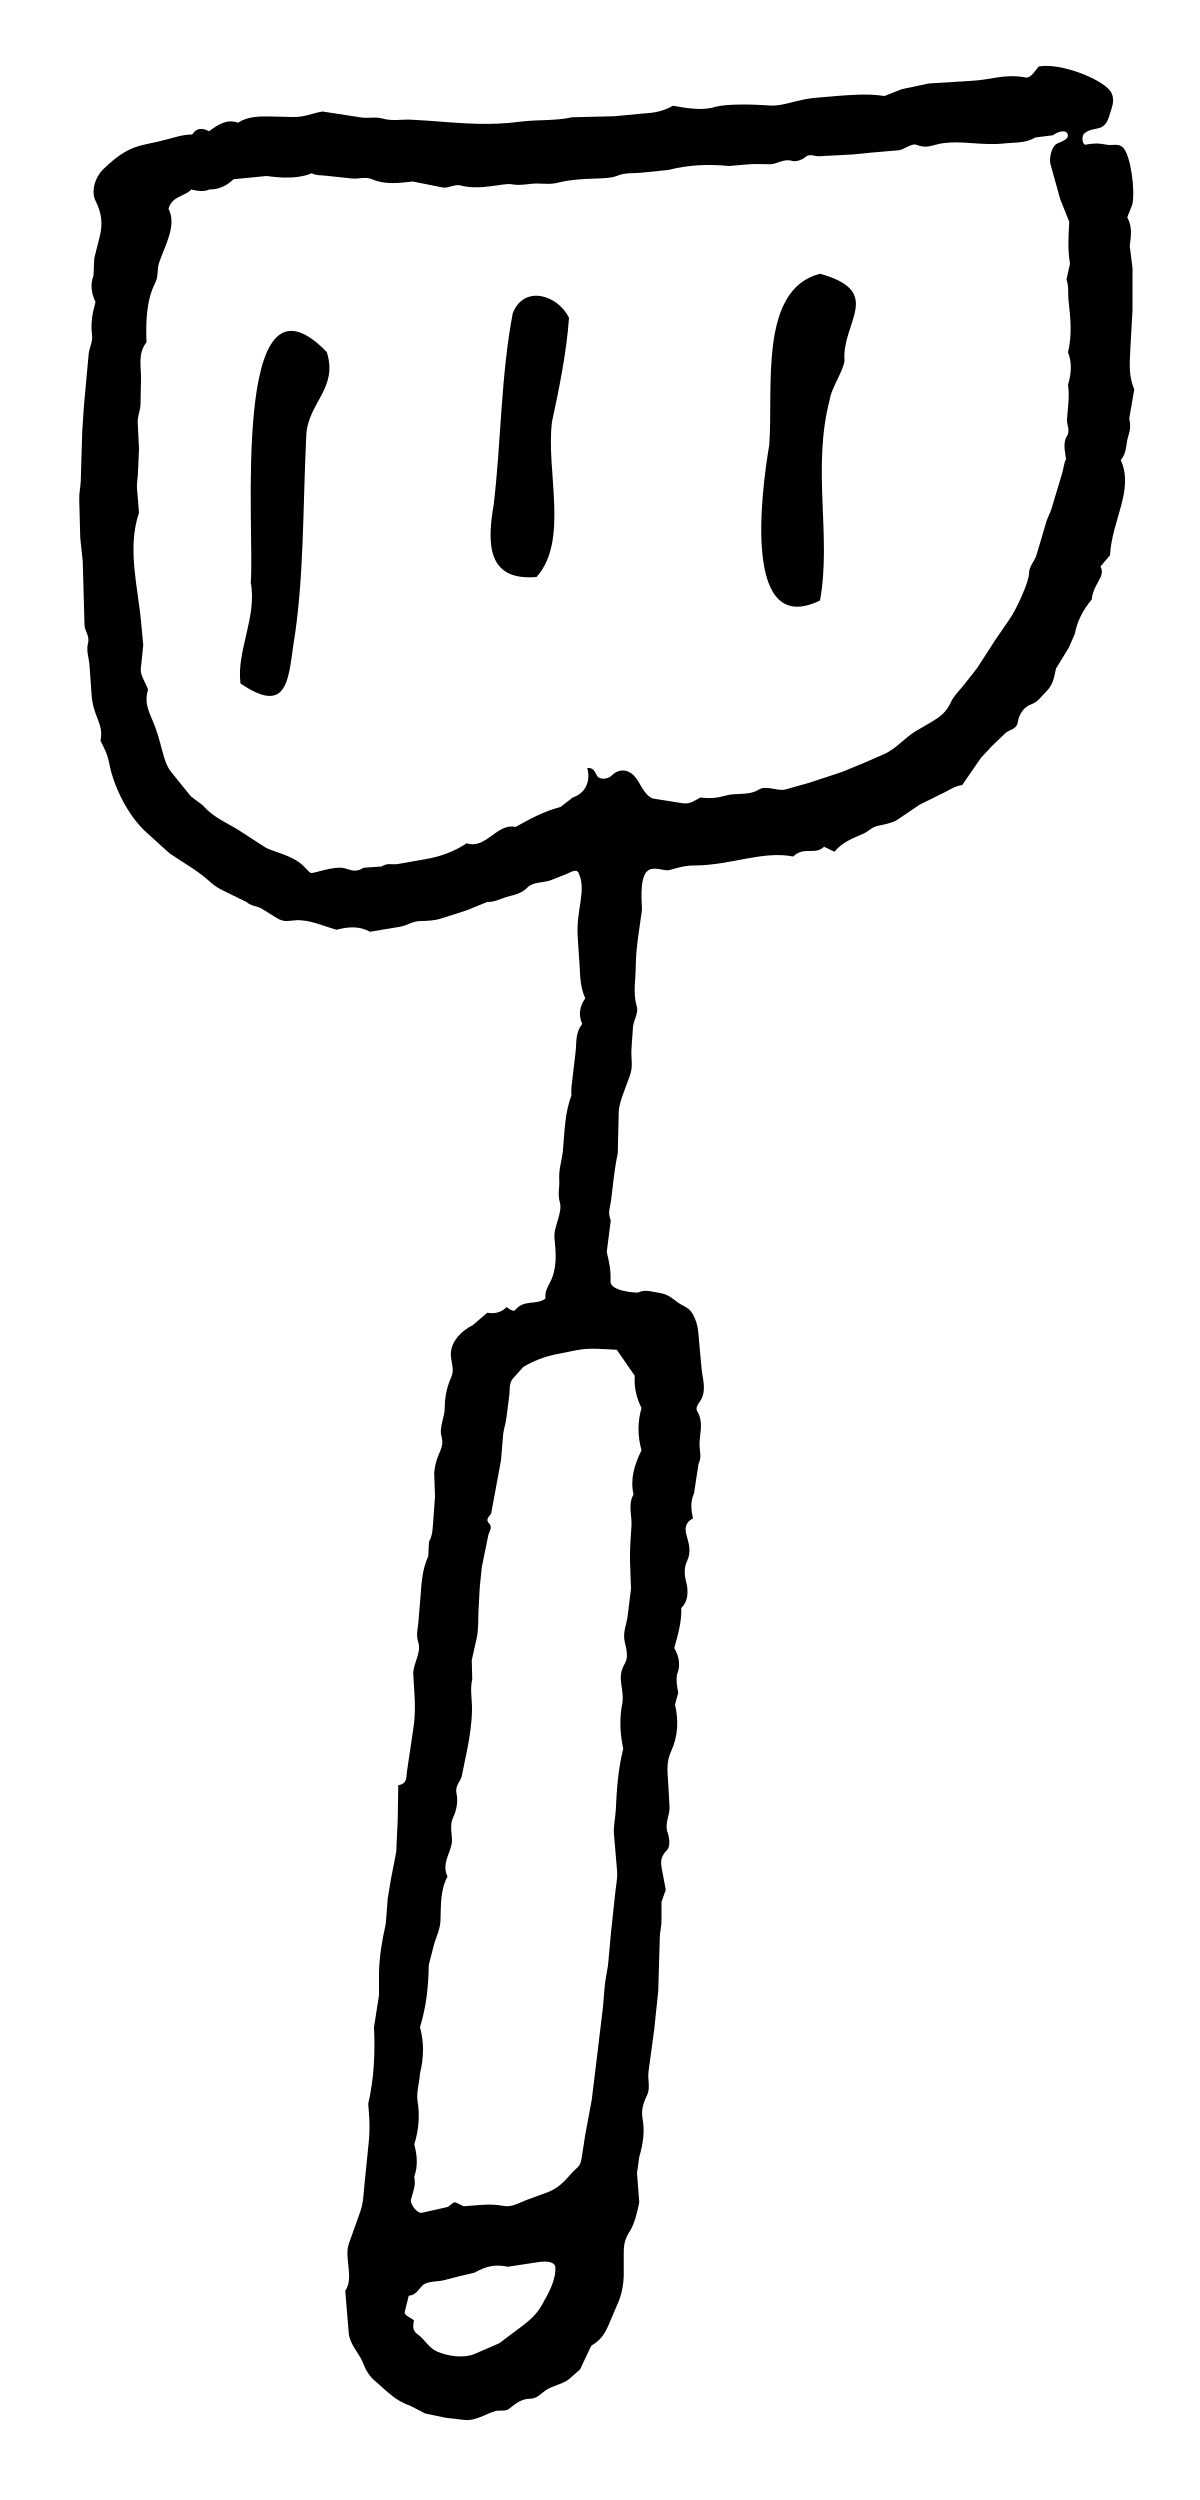
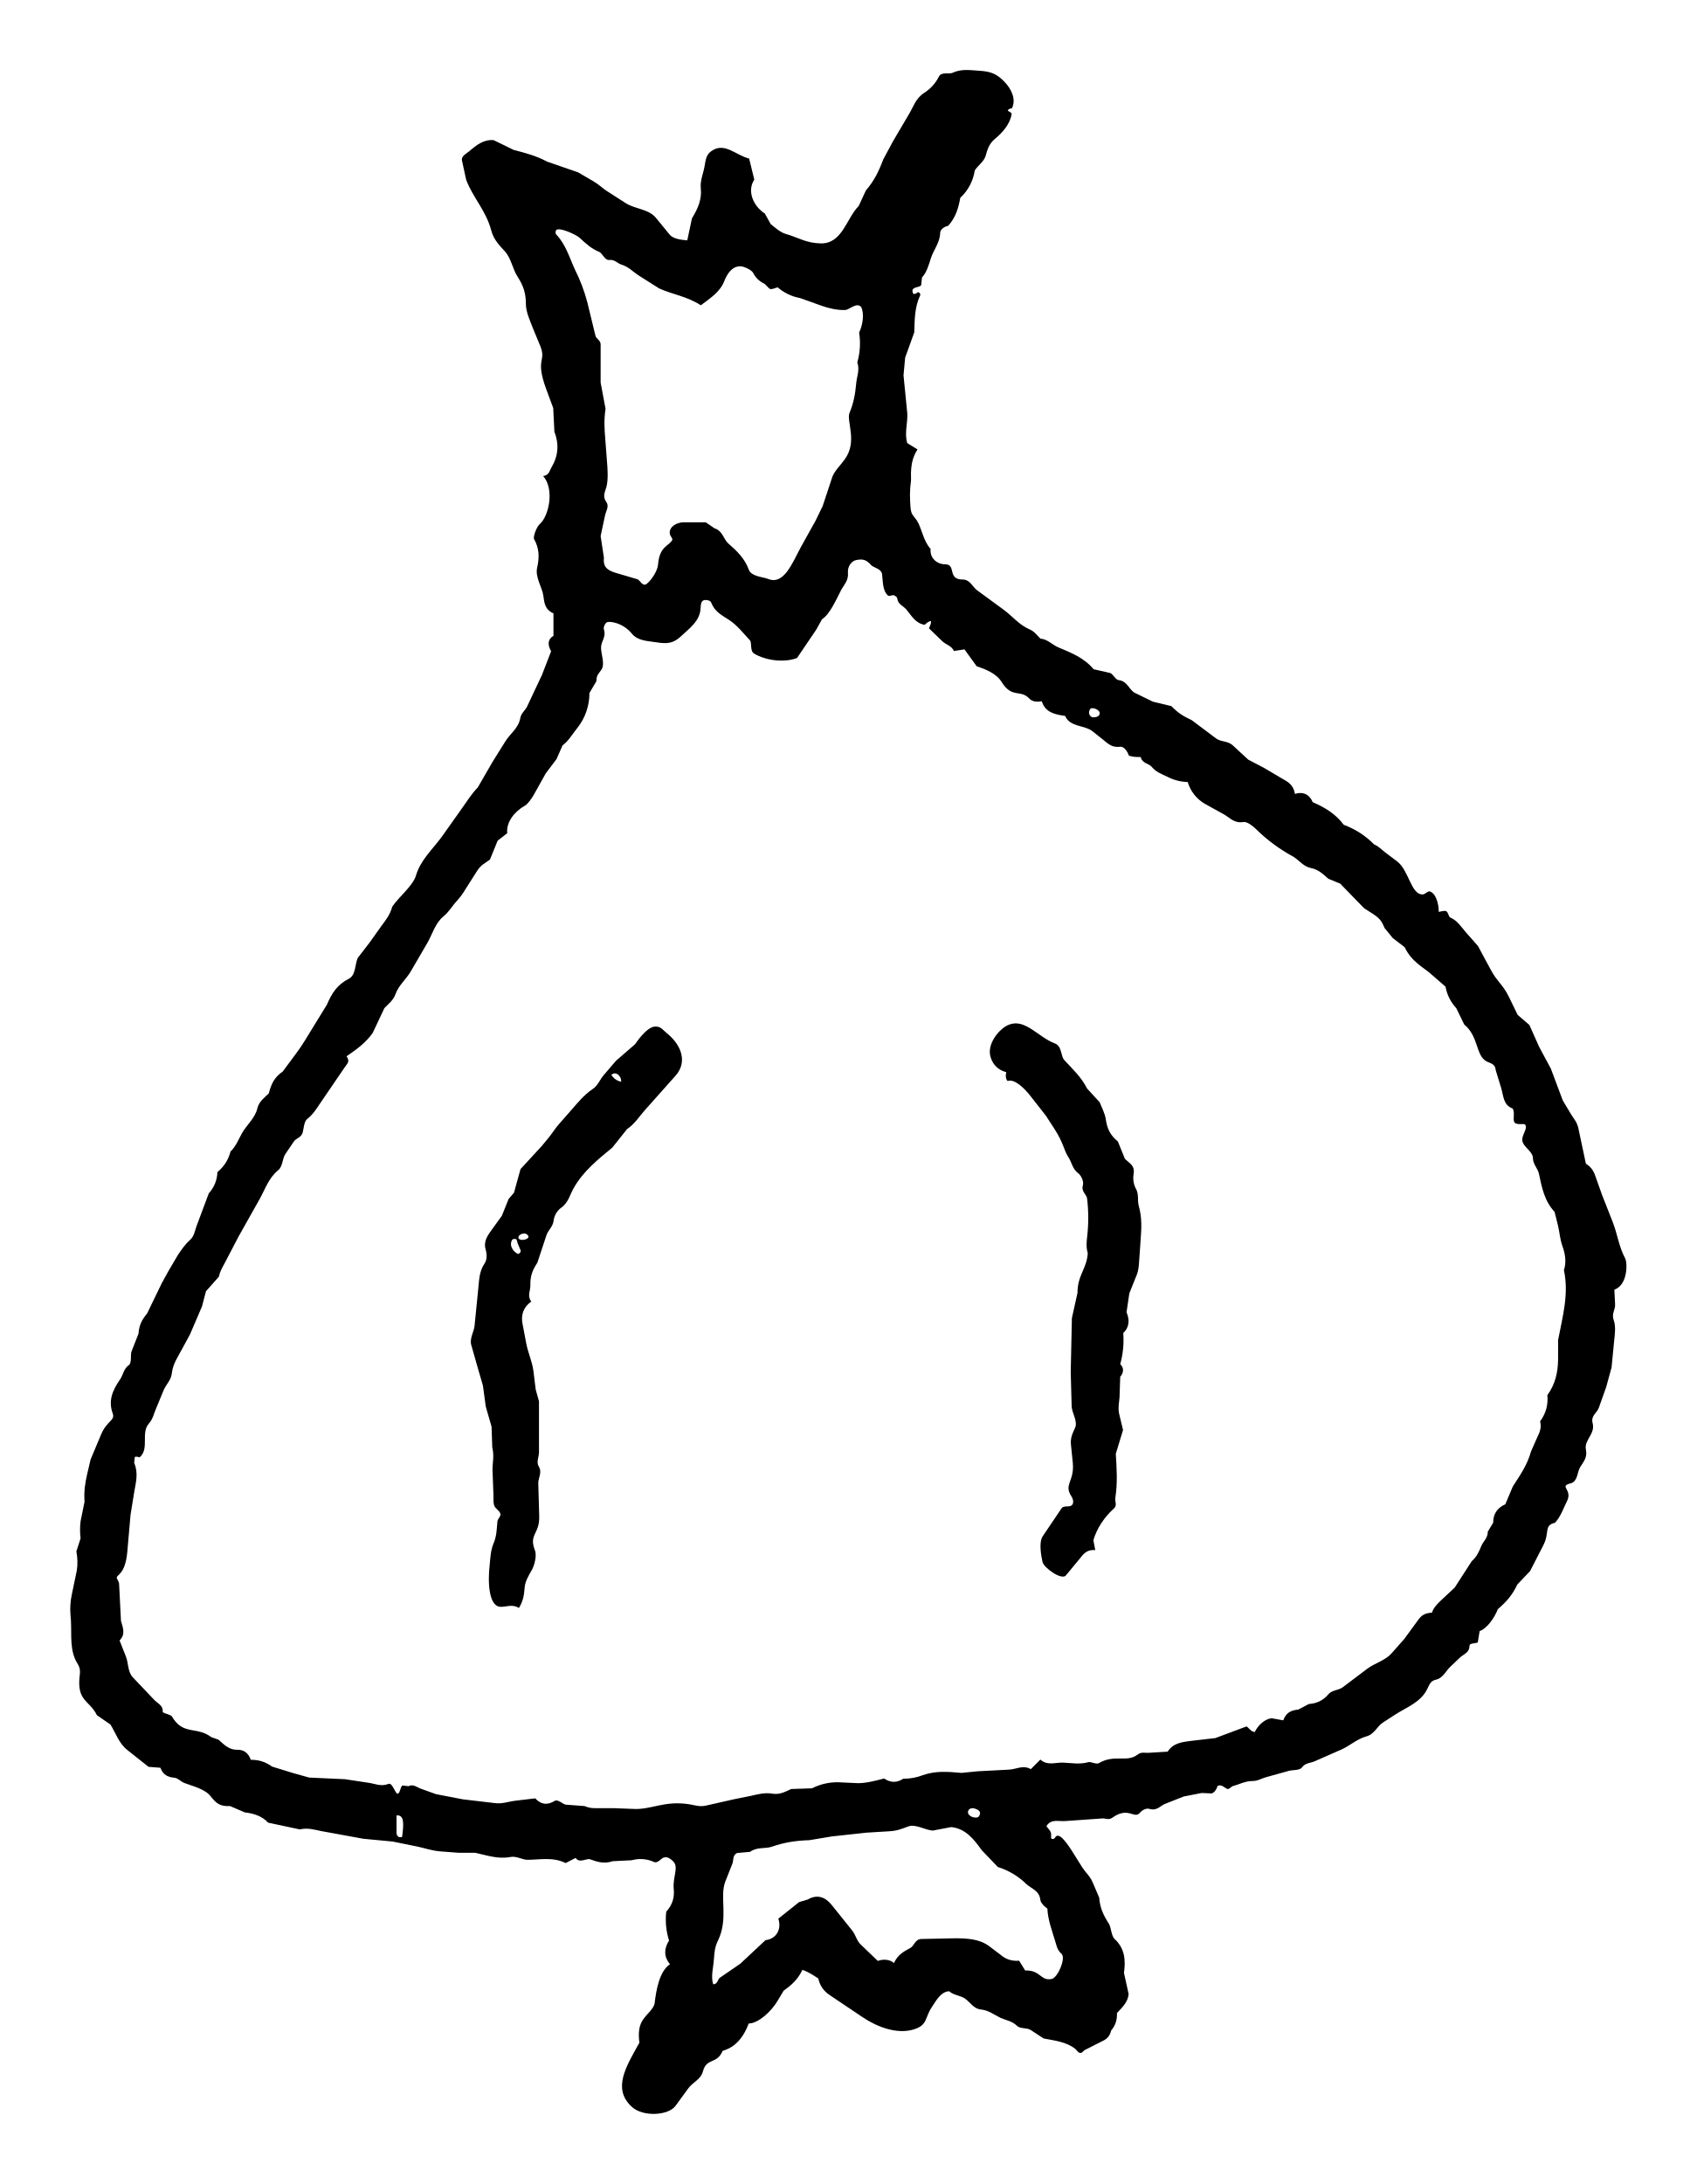
- <svg xmlns="http://www.w3.org/2000/svg" preserveAspectRatio="xMidYMid meet" viewBox="76 36 48 100">
-   <path d="M90.59,123.26l.16-1.58c.03-.3.04-.64.02-.96l-.04-.57c.23-1.01.28-2.01.23-3.06l.2-1.28v-.92c.02-.67.12-1.27.27-1.93l.08-1.03.13-.78.21-1.08.06-1.32.02-1.34c.38-.07.31-.32.35-.56l.26-1.76c.11-.72.03-1.4-.01-2.12-.02-.41.34-.86.2-1.28-.09-.28-.03-.48,0-.75l.08-.95c.05-.62.06-1.17.32-1.74l.03-.58c.16-.3.14-.53.17-.83l.07-.98-.03-.88c-.01-.2.08-.57.16-.75.13-.32.22-.45.12-.82-.08-.31.14-.75.14-1.09,0-.43.08-.83.25-1.21.14-.29.03-.53,0-.82-.07-.58.4-1.05.88-1.29l.57-.49c.31.05.56-.01.78-.23.07.08.26.18.32.14.37-.47.85-.19,1.23-.48-.03-.29.09-.46.19-.66.28-.56.23-1.16.17-1.74-.05-.48.34-1.03.21-1.46-.09-.31,0-.6-.02-.87-.03-.46.12-.82.15-1.23.07-.76.07-1.46.34-2.17-.03-.21.02-.5.05-.77l.11-.93c.05-.41-.02-.79.27-1.15-.16-.36-.11-.7.12-1.03-.21-.46-.2-.9-.23-1.37l-.07-1.05c-.08-1.15.37-1.87.03-2.6-.09-.18-.35,0-.46.04l-.65.26c-.26.1-.71.06-.92.28-.26.26-.5.29-.85.39-.27.08-.45.2-.78.2l-.83.34-1.04.33c-.22.07-.55.09-.77.09-.35,0-.54.18-.84.23l-1.2.2c-.43-.24-.88-.2-1.34-.08-.53-.15-1.08-.41-1.62-.38-.32.02-.48.09-.77-.09l-.58-.36c-.2-.13-.43-.1-.63-.28l-1.02-.5c-.21-.11-.37-.24-.52-.38-.48-.42-1.02-.71-1.53-1.06l-.94-.85c-.72-.65-1.3-1.81-1.48-2.75-.07-.37-.18-.57-.35-.91.14-.72-.3-.92-.36-1.88l-.08-1.14c-.02-.28-.14-.59-.06-.88s-.14-.5-.14-.74l-.07-2.53-.1-.95-.04-1.51c-.01-.3.05-.48.06-.76l.06-1.99.07-1.05.19-2.07c.03-.25.17-.46.13-.75-.06-.44.02-.87.14-1.3-.16-.34-.22-.69-.08-1.06l.03-.69.21-.83c.14-.54.09-.96-.15-1.45-.21-.41-.02-.98.32-1.3,1.07-1.03,1.49-.89,2.47-1.16.36-.09.68-.21,1.07-.21.15-.26.41-.28.67-.13.34-.25.71-.51,1.16-.34.39-.26.85-.26,1.34-.25l.86.02c.47.01.76-.15,1.18-.22l1.56.24c.29.04.54-.04.83.04.42.12.8.02,1.2.05l.66.04c1.35.1,2.37.21,3.73.03.67-.08,1.33-.02,2.01-.17l1.67-.04,1.17-.11c.43-.02.8-.09,1.19-.31.57.1,1.17.21,1.71.04.44-.12,1.51-.1,2.16-.05.55.04,1.09-.25,1.85-.31l.81-.07c.67-.05,1.27-.1,1.93,0l.68-.27,1.08-.23,1.76-.11c.76-.04,1.29-.29,2.14-.13.2.03.39-.31.51-.44.9-.17,2.68.56,2.91,1.06.14.31.02.55-.06.82-.22.84-.61.45-1.03.8-.1.08-.1.39.03.45.32-.06.54-.07.88,0,.21.04.46-.07.64.11.3.29.5,1.7.37,2.29l-.2.5c.21.39.15.74.1,1.15l.11.88v1.69s-.09,1.61-.09,1.61c-.03.57-.06,1.02.16,1.56l-.2,1.16c.07.35.03.47-.06.78-.07.27-.05.63-.28.88.54,1.2-.35,2.38-.43,3.81l-.38.45c.22.41-.29.67-.35,1.32-.35.42-.57.83-.68,1.38l-.24.55-.51.83c-.09.39-.1.63-.4.93-.19.18-.31.41-.61.51-.28.1-.47.41-.51.67-.05.36-.34.31-.52.49l-.53.51-.43.46-.75,1.09c-.25.03-.47.17-.68.28l-1.03.51-.87.59c-.2.14-.55.2-.78.25-.26.05-.38.22-.58.31-.43.19-.86.34-1.17.73l-.42-.2c-.35.35-.81-.03-1.23.39-1.23-.24-2.47.35-3.96.36-.37,0-.59.07-.98.18-.22.06-.61-.16-.87.02-.38.27-.23,1.47-.24,1.56-.1.77-.24,1.48-.25,2.26,0,.54-.12,1.07.04,1.62.08.26-.13.56-.15.81l-.06.87c-.03.4.08.7-.07,1.1l-.24.65c-.08.22-.19.52-.2.77l-.04,1.68c-.14.64-.19,1.27-.27,1.9-.04.3-.14.42-.01.78l-.16,1.26c.1.42.17.73.15,1.17-.02.41,1.06.47,1.1.45.31-.14.59-.02.88.02.38.06.56.29.84.46.25.14.35.16.49.42.19.35.2.66.23,1.02l.1,1.09c.03.4.2.83,0,1.24-.05.12-.28.33-.17.5.26.45.1.85.09,1.31,0,.3.1.49-.04.8l-.18,1.18c-.15.33-.12.65-.04.99-.71.41.13.94-.24,1.72-.15.31-.09.64,0,.97.05.34.02.66-.23.9.02.56-.13,1.06-.28,1.6.2.34.26.7.11,1.06-.04.26,0,.47.05.73l-.13.47c.15.64.12,1.27-.15,1.86-.21.44-.15.83-.12,1.3l.05.93c.02.35-.21.66-.07,1.05.06.17.11.54-.02.67-.24.25-.28.42-.22.75l.16.85-.17.49v.7c0,.34-.07.48-.07.78l-.06,2.07-.16,1.54-.23,1.7c-.04.29.08.65-.05.92-.14.3-.25.57-.19.94.1.53.02,1.03-.13,1.55l-.09.64.09,1.17c-.07.36-.18.83-.36,1.13-.21.33-.26.52-.26.92v.72c.01.4-.06.85-.21,1.21l-.41.96c-.16.37-.33.59-.68.8l-.45.95-.41.36c-.26.23-.69.28-.96.47-.22.15-.35.34-.64.34-.32,0-.58.2-.81.39-.15.13-.39.06-.55.1-.42.12-.8.4-1.23.36l-.78-.09-.81-.17-.62-.32c-.56-.18-.91-.57-1.33-.93-.3-.25-.41-.44-.57-.84-.14-.33-.5-.68-.54-1.12l-.14-1.7c.36-.51-.05-1.31.14-1.87l.47-1.32C90.55,124.04,90.54,123.71,90.59,123.26ZM84.12,68.22c.41.48.96.69,1.45,1l1.08.7c.52.22,1.1.33,1.51.74.1.1.19.22.28.26.09.03.94-.3,1.34-.19.3.08.45.18.76-.02l.72-.05c.25-.16.42-.06.66-.1l1.08-.19c.61-.1,1.17-.31,1.67-.64.77.26,1.2-.82,1.95-.65.59-.33,1.14-.63,1.8-.8l.49-.38c.49-.16.73-.63.58-1.18.26-.02.3.15.39.31.11.18.44.14.59-.01.26-.27.65-.28.93.05.22.25.34.71.71.87l1.2.19c.33.05.54-.16.72-.23.36.05.66.02,1.01-.08.42-.12.9.02,1.32-.24.28-.18.76.08,1.05,0l.96-.27.73-.24c.2-.07.51-.16.7-.24l.75-.31.78-.34c.52-.22.85-.67,1.31-.94l.6-.35c.37-.22.6-.39.79-.79.12-.28.43-.56.61-.81l.44-.56.44-.68.31-.48.53-.77c.32-.45.8-1.55.8-1.85,0-.31.22-.49.3-.75l.39-1.32c.06-.2.14-.31.21-.53l.42-1.4c.06-.19.07-.41.16-.58-.03-.3-.14-.64.04-.93.14-.23-.02-.47,0-.67.03-.47.11-.9.04-1.38.13-.43.17-.87,0-1.3.17-.69.1-1.38.02-2.08-.03-.29.02-.53-.08-.83l.14-.63c-.1-.58-.06-1.11-.03-1.68l-.36-.9-.39-1.4c-.06-.23.03-.69.25-.82.12-.07.5-.16.44-.37-.06-.23-.43-.1-.59.03l-.71.09c-.39.23-.76.19-1.17.23-.97.12-1.79-.14-2.65.02-.35.07-.53.2-.94.04-.17-.07-.51.2-.69.22l-1.06.09-.8.08-1.36.07c-.17,0-.37-.13-.56.06-.09.08-.36.17-.48.13-.36-.11-.62.13-.9.13-.3,0-.52-.02-.82,0l-.82.07c-.84-.08-1.6-.05-2.44.16l-1.09.11c-.35.03-.61-.01-.94.12-.45.19-1.35.03-2.34.27-.31.08-.52.05-.85.04-.36,0-.66.1-1.04.03-.32-.06-1.24.26-2.03.05-.24-.07-.49.12-.72.08l-1.2-.24c-.57.06-1.08.14-1.63-.09-.27-.12-.54,0-.81-.03l-1.02-.11c-.22-.03-.4,0-.58-.1-.72.31-1.73.11-1.81.11l-1.32.13c-.28.27-.59.41-.97.41-.25.11-.48.05-.72,0-.27.29-.76.25-.91.77.34.66-.13,1.44-.37,2.14-.1.28-.02.55-.16.82-.36.71-.38,1.57-.35,2.38-.36.46-.21.96-.22,1.48l-.02,1c0,.24-.13.48-.11.76l.05,1.03-.04.91c0,.23-.06.44-.04.66l.08.98c-.49,1.43-.03,3.02.09,4.44l.08.85-.1.97c-.02.26.23.59.29.82-.14.47-.01.78.17,1.2.4.92.4,1.64.75,2.08l.79.98L84.12,68.22ZM93.86,124.29c.15-.03.26-.24.37-.19l.32.15c.52-.03,1.04-.12,1.55-.02.37.08.64-.11.96-.23l.82-.3c.46-.17.7-.45,1.01-.8.18-.2.32-.22.37-.55l.15-.96.26-1.4.24-1.97.21-1.75c.03-.3.05-.71.09-1.01l.11-.64.12-1.32.18-1.68c.03-.29.09-.51.06-.82l-.12-1.42c-.03-.29.05-.66.07-.96.04-.84.09-1.64.3-2.47-.12-.55-.15-1.09-.07-1.64.19-.77-.26-1.12.15-1.8.13-.24.04-.58-.02-.83-.09-.39.08-.72.12-1.07l.13-1.06-.04-1.1c-.01-.52.03-.95.06-1.44.02-.39-.15-.83.08-1.23-.14-.63.04-1.2.32-1.77-.16-.57-.16-1.13,0-1.69-.21-.42-.3-.84-.27-1.29l-.72-1.04c-.51-.02-1.08-.09-1.62.02l-.8.16c-.45.09-.93.27-1.32.51l-.42.47c-.16.18-.11.49-.14.67l-.11.87c-.03.28-.12.46-.14.76l-.08.96-.39,2.11c-.02.1-.27.23-.09.41.16.16,0,.35-.03.49l-.26,1.28-.08.79-.05.94c-.02.41.01.72-.08,1.13l-.19.85.02.75c-.1.44,0,.83-.01,1.25-.01.52-.09,1.06-.19,1.56l-.22,1.08c-.05.21-.28.38-.21.69s0,.67-.13.95c-.18.37-.01.72-.06,1.05-.07.41-.41.83-.17,1.32-.29.54-.26,1.14-.28,1.74-.01.38-.18.68-.27,1.02l-.2.78c-.01.85-.1,1.67-.35,2.49.17.62.15,1.23,0,1.85-.02.36-.15.74-.1,1.09.1.6.05,1.16-.13,1.75.12.43.15.86,0,1.29.07.34-.04.58-.13.91-.05.18.25.57.44.53L93.86,124.29ZM92.56,128.82c-.06.25-.05.43.17.57.26.19.43.54.77.68.43.18,1.05.27,1.48.09l.99-.43.72-.54c.39-.29.73-.54.98-.98.26-.47.59-1.01.54-1.57-.15-.27-.62-.16-.85-.13l-1.04.16c-.55-.11-.87-.02-1.35.24l-.64.15-.58.15c-.24.06-.66.03-.84.2s-.26.39-.56.42l-.16.64C92.15,128.63,92.48,128.72,92.56,128.82Z" />
-   <path d="M119.86,136.21c.23.22.21.34-.06.5C119.56,136.49,119.58,136.37,119.86,136.21Z" />
-   <path d="M108.8,60.02c-3.08,1.5-2.37-4.21-2.03-6.22.17-2.28-.43-6.22,2.03-6.85,2.59.72.86,1.94.98,3.48-.04.39-.52,1.09-.58,1.51C108.46,54.73,109.27,57.44,108.8,60.02Z" />
-   <path d="M87.73,61.82c-.2,1.49-.3,2.75-2.11,1.52-.17-1.3.67-2.66.41-4.04.17-1.87-.84-13.21,3.04-9.22.47,1.47-.77,2.03-.82,3.36C88.11,56.27,88.17,59.19,87.73,61.82Z" />
-   <path d="M97.46,59.08c-1.99.17-1.98-1.35-1.71-2.91.3-2.56.28-5.11.76-7.64.44-1.14,1.79-.75,2.25.18-.09,1.32-.39,2.83-.68,4.16C97.83,54.83,98.77,57.63,97.46,59.08Z" />
+ <svg xmlns="http://www.w3.org/2000/svg" viewBox="66.21 35.59 72.64 93.5">
+   <path d="M99.5 121.26c-.27.45-.81.95-1.23.96-.4 1.09-1.1 1.13-1.12 1.18-.25.58-.68.27-.84.87-.09.35-.45.47-.63.73l-.54.74c-.3.42-1.39.49-1.87.05-.86-.78-.24-1.74.32-2.75-.05-.39-.04-.76.21-1.06.13-.18.39-.39.44-.61.07-.6.21-1.39.66-1.69-.28-.33-.25-.69-.04-1.01a3 3 0 0 1-.12-1.24q.38-.41.32-.97c-.05-.54.24-.95-.04-1.2-.09-.08-.24-.22-.43-.13-.08.05-.23.23-.36.18a1.4 1.4 0 0 0-.97-.08l-.81.04c-.36.12-.64.04-.97-.08-.14-.06-.46.19-.62-.06l-.43.22c-.54-.27-1.09-.14-1.64-.14-.21 0-.47-.17-.72-.12-.55.1-1-.07-1.51-.18h-.71l-.79-.06c-.36-.03-.63-.13-.95-.2l-1.08-.22-1.26-.12-1.81-.33c-.29-.06-.58-.15-.91-.07l-1.36-.29c-.27-.29-.61-.39-1-.44l-.63-.27c-.45.02-.59-.12-.84-.43s-.76-.42-1.12-.56c-.15-.06-.28-.21-.41-.22-.31-.03-.5-.13-.61-.43l-.51-.04-.92-.73c-.35-.28-.48-.71-.71-1.08l-.58-.4c-.33-.67-.89-.58-.73-1.76.04-.34-.13-.44-.22-.68-.23-.57-.11-1.23-.18-1.83a3 3 0 0 1 .06-.92l.21-1.01q.06-.4-.02-.81l.18-.56a3 3 0 0 1 0-.73l.17-.84c-.03-.43.02-.78.11-1.17l.15-.64.45-1.07c.24-.58.6-.59.5-.89-.21-.56 0-1.01.3-1.45.15-.2.15-.46.39-.63.13-.1.06-.44.11-.58l.3-.76c.03-.39.15-.6.37-.87l.63-1.3.28-.51.4-.68c.13-.2.32-.47.49-.62.23-.2.22-.37.32-.64l.52-1.39q.35-.39.37-.91.43-.36.56-.88c.24-.23.34-.52.5-.8.2-.35.56-.64.65-1.05.07-.3.33-.48.49-.64.11-.42.24-.69.6-.94l.57-.77c.15-.2.25-.35.38-.56l.54-.88.4-.65c.21-.5.45-.86.94-1.11.3-.15.26-.64.38-.89l.5-.65.5-.7c.21-.29.37-.47.48-.85.28-.41.88-.89 1.01-1.32.2-.68.71-1.12 1.11-1.67l.83-1.17c.24-.33.42-.64.71-.94l.63-1.09.55-.88c.21-.34.56-.56.64-1 .03-.2.22-.34.29-.49l.64-1.36.39-1.01c-.15-.26-.16-.51.1-.66v-.96c-.34-.15-.39-.4-.43-.74-.05-.38-.36-.8-.27-1.21.1-.45.1-.83-.14-1.25-.01-.17.13-.51.25-.62.4-.35.64-1.5.15-2.06.26-.04.27-.23.36-.38q.43-.72.12-1.52l-.05-1.01-.3-.81c-.48-1.31 0-1.17-.24-1.81l-.33-.8c-.12-.31-.3-.7-.3-1.02 0-.49-.11-.8-.36-1.19-.21-.32-.27-.79-.55-1.09-.24-.26-.47-.5-.57-.87-.23-.88-.79-1.41-1.08-2.19l-.18-.83c-.03-.19.23-.31.32-.39.3-.26.62-.51 1.04-.47l.86.42c.51.13.96.25 1.43.5l1.33.46.68.4c.21.12.37.29.58.42l.78.5c.41.26.98.24 1.3.64l.58.71c.15.18.5.22.75.24l.2-.94c.24-.4.43-.79.38-1.28-.04-.33.11-.65.16-.95.05-.28.07-.5.29-.65.56-.4 1.02.16 1.62.32l.22.9c-.32.48-.05 1.13.45 1.45l.25.45c.18.15.41.35.63.42.57.16.88.4 1.53.41.91.01 1.09-1.08 1.61-1.6l.31-.67c.36-.41.56-.84.75-1.34l.42-.78.66-1.12c.21-.34.29-.69.66-.93q.42-.27.64-.71c.1-.2.44-.09.57-.15.41-.19.78-.11 1.17-.09.47.03.74.13 1.07.48.28.29.51.74.31 1.13-.08-.01-.2.07-.17.1s.17.08.16.14c-.06.42-.39.8-.71 1.06-.26.22-.32.44-.41.75-.07.23-.33.4-.46.61a2 2 0 0 1-.62 1.17c-.08.46-.21.86-.52 1.2-.14.02-.33.14-.34.29-.01.43-.27.71-.4 1.1-.08.26-.18.61-.38.82l-.03.3c-.01.13-.29.08-.37.22-.02.04 0 .16.04.18s.13-.02.18-.07c.08 0 .13.08.1.14-.24.52-.23 1.03-.25 1.58l-.39 1.08-.07.76.16 1.61c.03.42-.13.86 0 1.29l.44.27c-.37.56-.26 1.19-.28 1.34-.06.42-.05.76-.02 1.15.03.32.12.33.27.55.22.35.27.87.59 1.22-.04.4.28.67.66.66.43.03.06.65.71.65.32 0 .42.31.62.46l1.12.82c.39.28.67.66 1.14.86.18.07.33.27.45.39.3.02.52.27.76.37.57.24 1.11.45 1.52.94l.7.16c.13.03.23.3.39.31.35.04.44.42.67.54l.78.38.79.19c.28.29.52.44.87.6l1.04.78c.21.16.5.1.72.3l.66.61.67.35.71.42c.29.17.55.27.62.7.38-.12.64.05.76.35.53.23.99.51 1.33.97q.75.28 1.3.84c.18.07.32.22.46.33l.53.4c.51.39.59 1.44 1.1 1.41.08 0 .21-.14.28-.13.25.05.4.48.4.88q.18-.05.29-.04c.11.01.13.25.2.28.29.12.45.37.66.62l.53.6.23.43.33.61c.25.47.51.62.75 1.11l.39.8.5.43.42.94.5.93.51 1.36.34.57c.14.23.27.35.33.63l.32 1.51q.25.15.37.43l.32.9.46 1.17c.2.51.26 1.04.53 1.55.11.2.11 1.15-.46 1.34l.03.62c.02.24-.16.4-.06.68s.05.61.02.9l-.11 1.13-.23.84-.32.9c-.07.2-.35.33-.26.65.12.46-.37.72-.29 1.12.07.35-.09.51-.25.77-.12.2-.1.6-.39.68-.55.14.09.25-.17.77-.15.3-.27.66-.51.92-.5.12-.21.41-.51.98l-.56 1.09-.55.58c-.2.44-.47.74-.83 1.05-.14.36-.45.82-.78.94l-.08.49c-.07.03-.35.03-.35.12-.01.33-.23.35-.42.53l-.41.39c-.17.16-.32.48-.58.54-.27.06-.29.19-.4.4-.27.58-.9.79-1.4 1.12l-.51.33c-.26.18-.36.5-.71.59-.39.11-.7.4-1.06.56l-1.16.51c-.17.07-.39.06-.53.26-.1.13-.41.1-.55.14l-.97.27c-.23.06-.35.17-.63.17-.27 0-.56.15-.82.22l-.16.11c-.11.07-.27-.23-.48-.12q-.08.25-.25.32l-.43-.02-.77.15-.81.32c-.2.08-.34.31-.66.21-.13-.04-.31.05-.39.15-.26.33-.49-.28-1.2.23-.15.11-.29.02-.43.03l-1.56.11c-.31.03-.63-.11-.83.22.05.09.2.2.2.34v.16c0 .06.12.08.17-.01.14-.25.43.12.71.55l.47.75c.14.21.32.35.44.64l.27.63c.03.44.18.75.41 1.11.11.17.1.52.25.66.43.4.48.89.4 1.45l.2.91c-.03.34-.28.58-.5.81q.02.44-.25.75a.6.6 0 0 1-.35.44l-.75.38c-.09.04-.12.13-.21.14-.11 0-.15-.12-.23-.18-.39-.3-.88-.35-1.35-.44l-.55-.36c-.16-.11-.46-.04-.6-.19-.21-.2-.44-.22-.69-.33-.27-.13-.52-.33-.84-.36s-.46-.31-.69-.47c-.17-.12-.51-.15-.67-.31-.35 0-.57.41-.73.65-.34.49-.17.8-.82.99-.69.2-1.52-.1-2.16-.53l-1.4-.94q-.4-.26-.5-.72c-.22-.14-.4-.27-.68-.37-.19.41-.46.65-.8.89zm1-62.24.64-1.15.3-.62.41-1.24c.1-.27.36-.51.53-.75.57-.78.06-1.64.21-2 .17-.41.24-.78.28-1.22.02-.31.17-.62.05-.93q.18-.63.08-1.28c.15-.32.23-.79.09-1.09-.18-.23-.5.1-.67.12-.33.02-.71-.07-1-.17l-.95-.34a2 2 0 0 1-.96-.46c-.11.03-.29.12-.36.05l-.2-.2a1 1 0 0 1-.49-.47c-.07-.13-.39-.27-.53-.28-.38-.01-.58.33-.7.62-.18.48-.6.74-1.01 1.05-.58-.38-1.2-.46-1.78-.72l-.87-.55c-.28-.18-.42-.37-.77-.48-.14-.04-.27-.22-.5-.19-.19.02-.3-.29-.42-.34-.36-.15-.58-.36-.85-.61-.14-.13-.87-.47-1-.33-.03.03-.05.14 0 .19.41.43.56.98.8 1.5q.34.68.53 1.4l.35 1.44c.02.11.22.19.22.36v1.64l.21 1.12c-.07.47-.05.84-.01 1.31l.07.92c.03.36.06.78-.02 1.11-.07.24-.18.42 0 .66.12.18-.02.38-.06.56l-.19.89.14.92c-.04.38.12.53.46.64l.98.29c.1.03.22.34.4.19.2-.16.46-.55.48-.83.06-.79.49-.79.61-1.05.02-.07-.11-.18-.11-.27-.03-.3.31-.48.6-.48h.94l.38.26c.34.1.39.47.58.64.4.35.71.65.89 1.14.11.28.6.3.81.38.68.29 1.04-.66 1.41-1.35m-1.21 53.36c.31.05.54-.08.8-.2l.89-.03a2.4 2.4 0 0 1 1.31-.25l.66.03c.37 0 .77-.11 1.12-.2q.41.28.82.01.44 0 .83-.15c.56-.2 1.09-.15 1.66-.1l.71-.07 1.34-.07c.31-.02.6-.21.92-.02l.41-.41c.3.27.64.12.96.13.38.01.7.09 1.1-.02.1-.03.34.11.45.04.66-.39 1.19-.01 1.65-.36.16-.13.3-.07.48-.08l.81-.05c.25-.38.63-.41 1-.46l1.04-.12 1.34-.5c.12.08.19.23.35.24.14-.28.41-.55.72-.59l.5.09c.12-.32.32-.43.64-.46l.46-.24q.5-.03.82-.4c.15-.2.44-.18.62-.31l1.06-.8c.32-.24.77-.35 1.04-.66l.54-.61.6-.82c.16-.22.3-.29.59-.31.05-.19.23-.38.38-.52l.59-.55.73-1.13c.23-.21.3-.39.42-.67.08-.19.27-.32.27-.6l.23-.38q0-.56.52-.79l.32-.76c.31-.48.62-.92.78-1.5l.26-.59c.11-.23.2-.42.13-.7q.37-.5.31-1.12c.34-.47.45-.97.46-1.52v-.84c.19-1 .47-1.96.25-2.99.11-.35.06-.69-.07-1.05-.1-.29-.11-.54-.18-.84l-.15-.61c-.43-.45-.55-1.05-.67-1.63-.05-.24-.26-.4-.26-.69 0-.2-.29-.41-.39-.57-.21-.32.18-.59.07-.83-.04-.09-.37.03-.47-.11-.08-.13.03-.38-.07-.59-.41-.15-.39-.52-.5-.89l-.23-.75c-.02-.29-.23-.29-.41-.39-.45-.26-.32-1.06-.94-1.57l-.34-.7a1.8 1.8 0 0 1-.46-.92l-.68-.59c-.25-.22-.78-.48-1.07-1.1l-.51-.39-.35-.43c-.12-.29-.2-.4-.46-.58l-.42-.27-1.02-1.05-.51-.21c-.23-.21-.44-.4-.75-.46s-.5-.33-.74-.48a7 7 0 0 1-1.61-1.19c-.11-.11-.37-.32-.53-.3-.38.07-.56-.16-.83-.32l-.83-.46a1.6 1.6 0 0 1-.73-.93 2 2 0 0 1-.88-.23c-.29-.14-.47-.19-.68-.44-.09-.11-.41-.14-.45-.4-.2 0-.32 0-.51-.06-.05-.16-.2-.4-.37-.38-.35.04-.5-.11-.73-.3l-.44-.35c-.35-.29-.98-.18-1.19-.67-.42-.06-.85-.14-1-.63q-.35.07-.53-.11c-.38-.41-.74 0-1.18-.7-.23-.38-.68-.55-1.08-.69l-.52-.72-.45.07c-.11-.23-.34-.27-.49-.41l-.58-.56c.05-.12.09-.19.09-.31-.13.01-.2.1-.28.16-.41-.08-.55-.39-.78-.66-.14-.16-.36-.21-.39-.48-.01-.06-.11-.12-.16-.13s-.19.06-.23.02c-.25-.21-.22-.65-.26-.93-.04-.23-.38-.27-.47-.38-.21-.24-.37-.27-.65-.21-.2.05-.36.28-.34.54.03.32-.15.49-.28.72-.21.4-.49 1.06-.83 1.27l-.25.45-.82 1.21c-.55.21-1.34.11-1.84-.19-.18-.11-.09-.45-.17-.56-.29-.31-.56-.66-.9-.88s-.61-.35-.77-.75c-.04-.1-.24-.12-.32-.09-.11.04-.12.19-.13.32-.01.56-.49.89-.84 1.22-.33.31-.59.33-1.04.26-.36-.06-.8-.05-1.07-.38-.37-.46-.99-.56-1.09-.46-.06.05-.13.2-.1.28.1.31-.09.48-.12.73-.03.31.2.75 0 1.02-.11.16-.2.21-.2.47l-.3.51a2.4 2.4 0 0 1-.52 1.5c-.21.25-.35.53-.63.74l-.26.59-.46.61-.52.93c-.07.12-.25.39-.37.45-.45.25-.81.71-.76 1.18l-.41.32-.33.81c-.2.15-.39.23-.54.47l-.49.77c-.14.23-.21.33-.37.51-.2.21-.35.49-.6.69-.34.28-.46.74-.67 1.11l-.74 1.27c-.19.31-.5.57-.63.93-.1.28-.29.41-.48.61l-.5 1.06c-.3.43-.71.72-1.12 1 .16.23.03.31-.07.46l-1.01 1.48c-.2.29-.33.53-.62.76-.12.1-.14.43-.18.57-.06.21-.28.24-.37.37l-.38.56c-.12.19-.1.52-.3.68-.41.34-.55.8-.79 1.23l-.9 1.6-.59 1.13c-.11.21-.2.34-.26.6l-.55.62-.17.65-.52 1.21-.3.55c-.19.37-.42.67-.47 1.09-.03.3-.24.48-.35.73l-.31.75c-.11.24-.14.48-.33.69-.35.4.04 1.07-.39 1.44-.07-.02-.21-.05-.21 0s-.03.21-.02.25c.18.42.07.82 0 1.22l-.16.99-.14 1.6c-.09.95-.44.95-.45 1.09 0 .07.1.17.1.27l.08 1.58c.08.29.21.57-.06.84l.28.71c.1.27.07.63.28.86l.94.99c.15.15.37.22.35.51.12.08.3.09.39.18.48.83 1.05.41 1.69.89l.31.11c.23.21.45.43.78.43q.44-.02.6.43.5-.01.91.29l.91.28.68.19 1.53.07.99.15c.31.04.54.18.88.05.17-.06.28.43.39.42s.12-.36.22-.35l.24.03c.21-.11.38.06.54.11l.64.23 1.14.22 1.35.16c.36.05.58-.06.92-.1l.84-.1q.36.4.83.11c.14-.09.36.15.48.16l.8.06c.26.11.43.09.67.09h.58l.79.03c.83.06 1.36-.38 2.49-.19.23.04.4.11.67.05l1.24-.28.65-.13c.32-.07.62-.16.96-.1m14.01-46.27c-.01-.15-.35-.27-.41-.16-.12.2.02.36.15.35.09 0 .27-.03.26-.19m-5.17 47.24c.14-.22-.06-.29-.17-.33s-.29-.02-.3.15c-.01.19.37.31.47.18m-24.7.88c.07-.56.1-.95-.24-.92v.78q.05.2.24.14m19.64 4.61.73.7c.21-.08.5-.08.69.09.17-.36.4-.48.71-.65.15-.08.2-.38.47-.38l1.04-.02c.68-.02 1.37-.04 1.86.33l.49.37q.33.29.79.25l.26.42c.66-.03.66.47 1.14.36.26-.06.61-.89.42-1.07s-.2-.3-.27-.53c-.14-.46-.32-.94-.34-1.41-.13-.09-.28-.24-.3-.37-.04-.4-.38-.48-.6-.68a3 3 0 0 0-1.22-.73l-.69-.72c-.33-.46-.69-.93-1.31-.99l-.79.15c-.31-.02-.74-.29-1.04-.18s-.47.19-.83.21l-.98.06-1.47.16-.96.16c-.58.02-1.06.09-1.61.28-.28.1-.64 0-.93.22l-.56.05c-.2.1-.14.31-.2.46l-.3.76c-.26.66.15 1.58-.32 2.54-.14.29-.14.47-.17.79-.02.35-.14.73-.03 1.07.19 0 .2-.21.27-.27l.89-.61 1.08-1.01c.46-.05.7-.46.55-.92l.89-.71.37-.11c.41-.24.76-.1 1.03.24l.85 1.06c.19.23.2.45.39.63" />
+   <path d="M87.18 102.57c.03-.31.04-.61.17-.92s.13-.59.16-.92c0-.1.15-.22.13-.32s-.11-.17-.21-.27c-.12-.13-.08-.38-.09-.55l-.04-1.07c0-.34.08-.6-.01-.96l-.03-.89-.25-.87-.12-.89-.21-.72-.29-1.02c-.08-.27.12-.59.14-.81l.15-1.5c.05-.42.03-.81.28-1.18.12-.17.1-.43.04-.62-.09-.34.1-.59.28-.84l.42-.58.29-.72.23-.27.28-1.01.92-1 .32-.39c.15-.19.25-.36.41-.54l.5-.57c.29-.33.56-.67.93-.92.23-.15.31-.4.48-.6l.53-.62.82-.71s.47-.73.84-.75c.25-.02.33.13.5.27.64.51.91 1.24.39 1.83l-1.31 1.47c-.26.29-.42.58-.77.82l-.63.79c-.61.5-1.24 1.01-1.64 1.71-.18.3-.23.65-.57.88a.8.8 0 0 0-.3.52c-.03.28-.23.41-.31.64l-.39 1.18c-.22.33-.31.58-.3 1 0 .19-.14.43.04.66q-.5.36-.37.98l.16.84c.08.4.24.72.3 1.14l.1.81.14.5v2.21c-.01.19-.12.4-.01.58.16.26-.03.5-.02.73l.04 1.41c.02.77-.46.76-.18 1.46.08.21-.02.63-.13.82-.16.29-.3.49-.32.83-.02.28-.07.54-.24.81-.28-.18-.54-.04-.79-.05-.5-.02-.55-1.05-.46-1.81m5.63-20.67c.01-.28-.26-.46-.42-.29q.16.24.42.29m-4.22 6.77c.14 0 .26-.08.25-.13 0-.08-.11-.15-.2-.14q-.17.01-.23.14c-.02.07.05.14.18.13m-.2.18c-.04-.07-.03-.18-.08-.21-.02-.01-.13-.02-.16.02-.15.22 0 .49.23.61.05.02.16-.09.12-.16z" />
+   <path d="M111.85 103.04c-.18.21-.95-.33-1-.59-.06-.28-.16-.83.01-1.09l.81-1.2c.07-.11.31-.06.39-.1.16-.07.11-.29.03-.41-.34-.51.13-.63.06-1.42l-.08-.79c-.03-.28.06-.47.17-.71.14-.28-.13-.65-.14-.93l-.04-1.47.05-2.31.24-1.08c0-.77.4-1.03.44-1.7-.08-.28-.05-.49-.02-.76a7 7 0 0 0-.01-1.59c-.03-.17-.26-.3-.18-.55.05-.18-.07-.43-.22-.54-.23-.18-.26-.46-.4-.67-.2-.31-.2-.59-.59-1.2l-.37-.57-.65-.83c-.27-.35-.7-.77-.99-.66-.08-.07-.1-.23-.06-.38a.9.9 0 0 1-.66-.61c-.21-.57.36-1.26.77-1.42.7-.28 1.25.53 1.97.8.31.11.25.56.41.72.38.41.72.72.97 1.21l.54.59c.09.23.23.49.26.72.06.41.19.69.52.96l.3.74c.21.21.44.28.37.67a1 1 0 0 0 .09.59c.15.24.07.51.13.74.15.53.12.98.08 1.52l-.07 1c-.02.23-.05.37-.15.59l-.26.65-.12.81c.14.32.12.65-.14.89q.05.69-.13 1.33c.17.16.15.37 0 .54l-.03.88c-.02.26-.07.45-.02.69l.17.71-.31 1.02c.04.64.08 1.24-.02 1.89-.03.16.1.31-.07.46-.39.35-.72.83-.87 1.35l.08.42c-.38-.03-.51.18-.69.4z" />
</svg>
